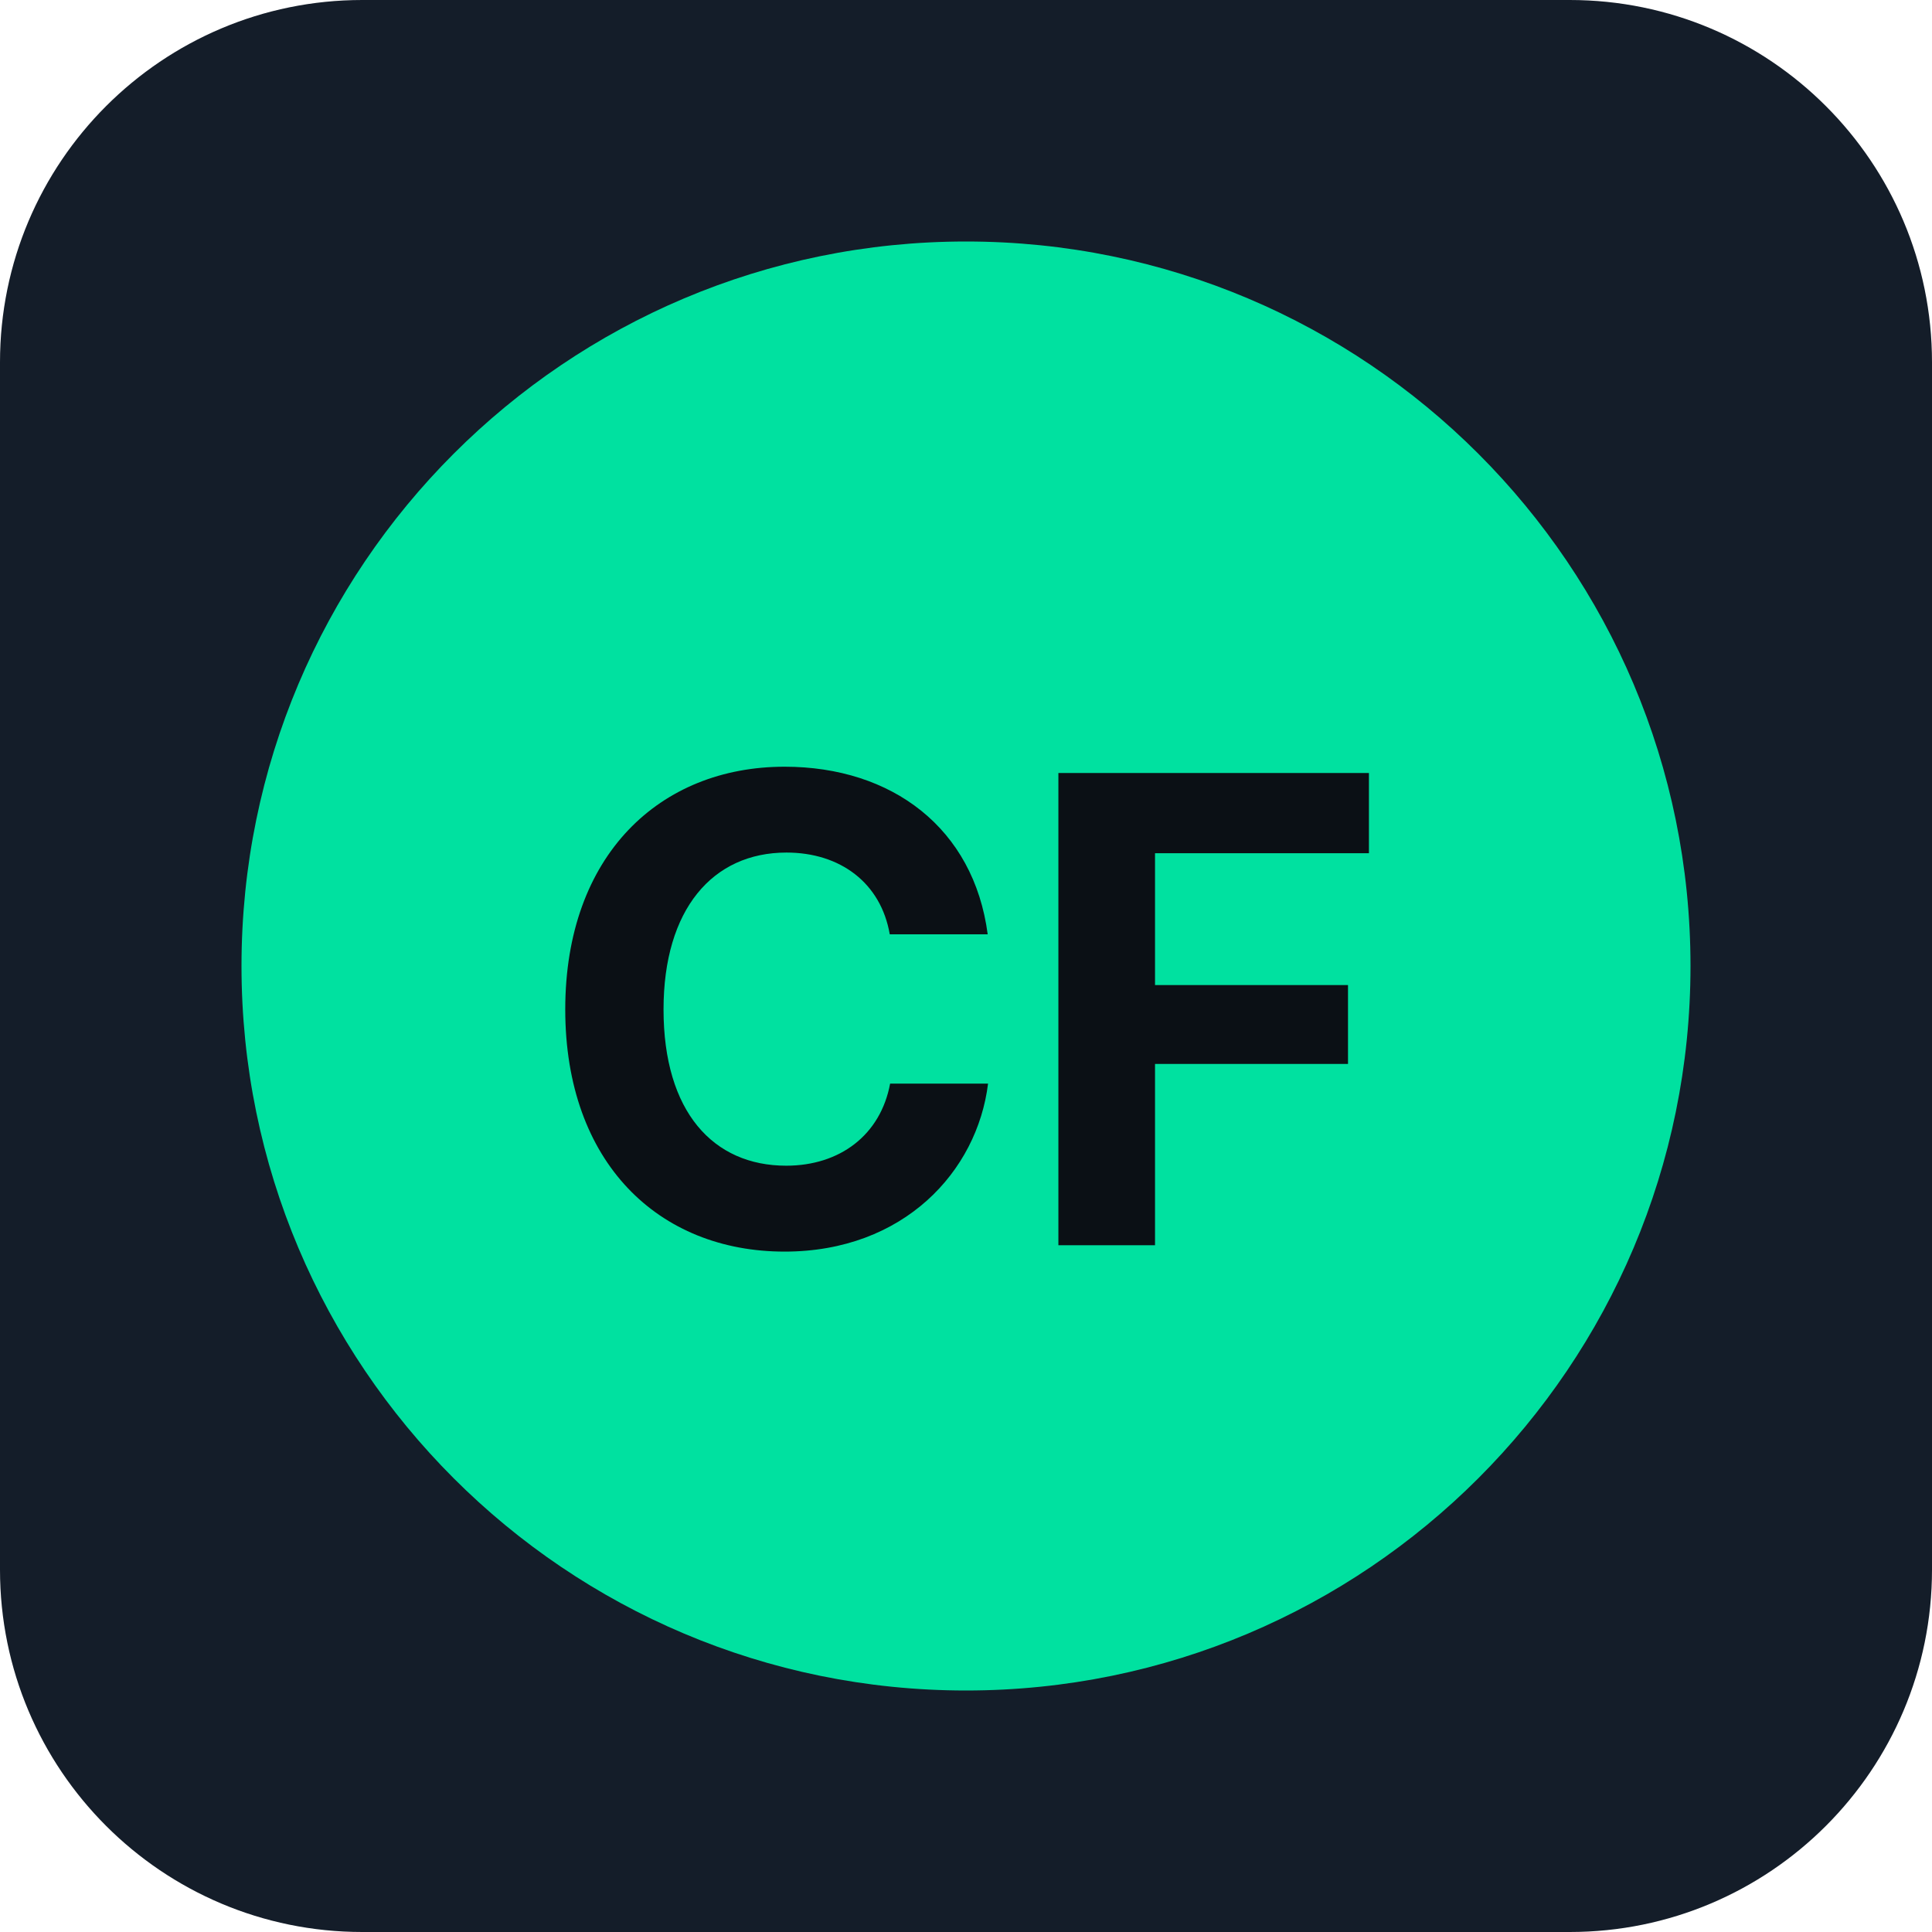
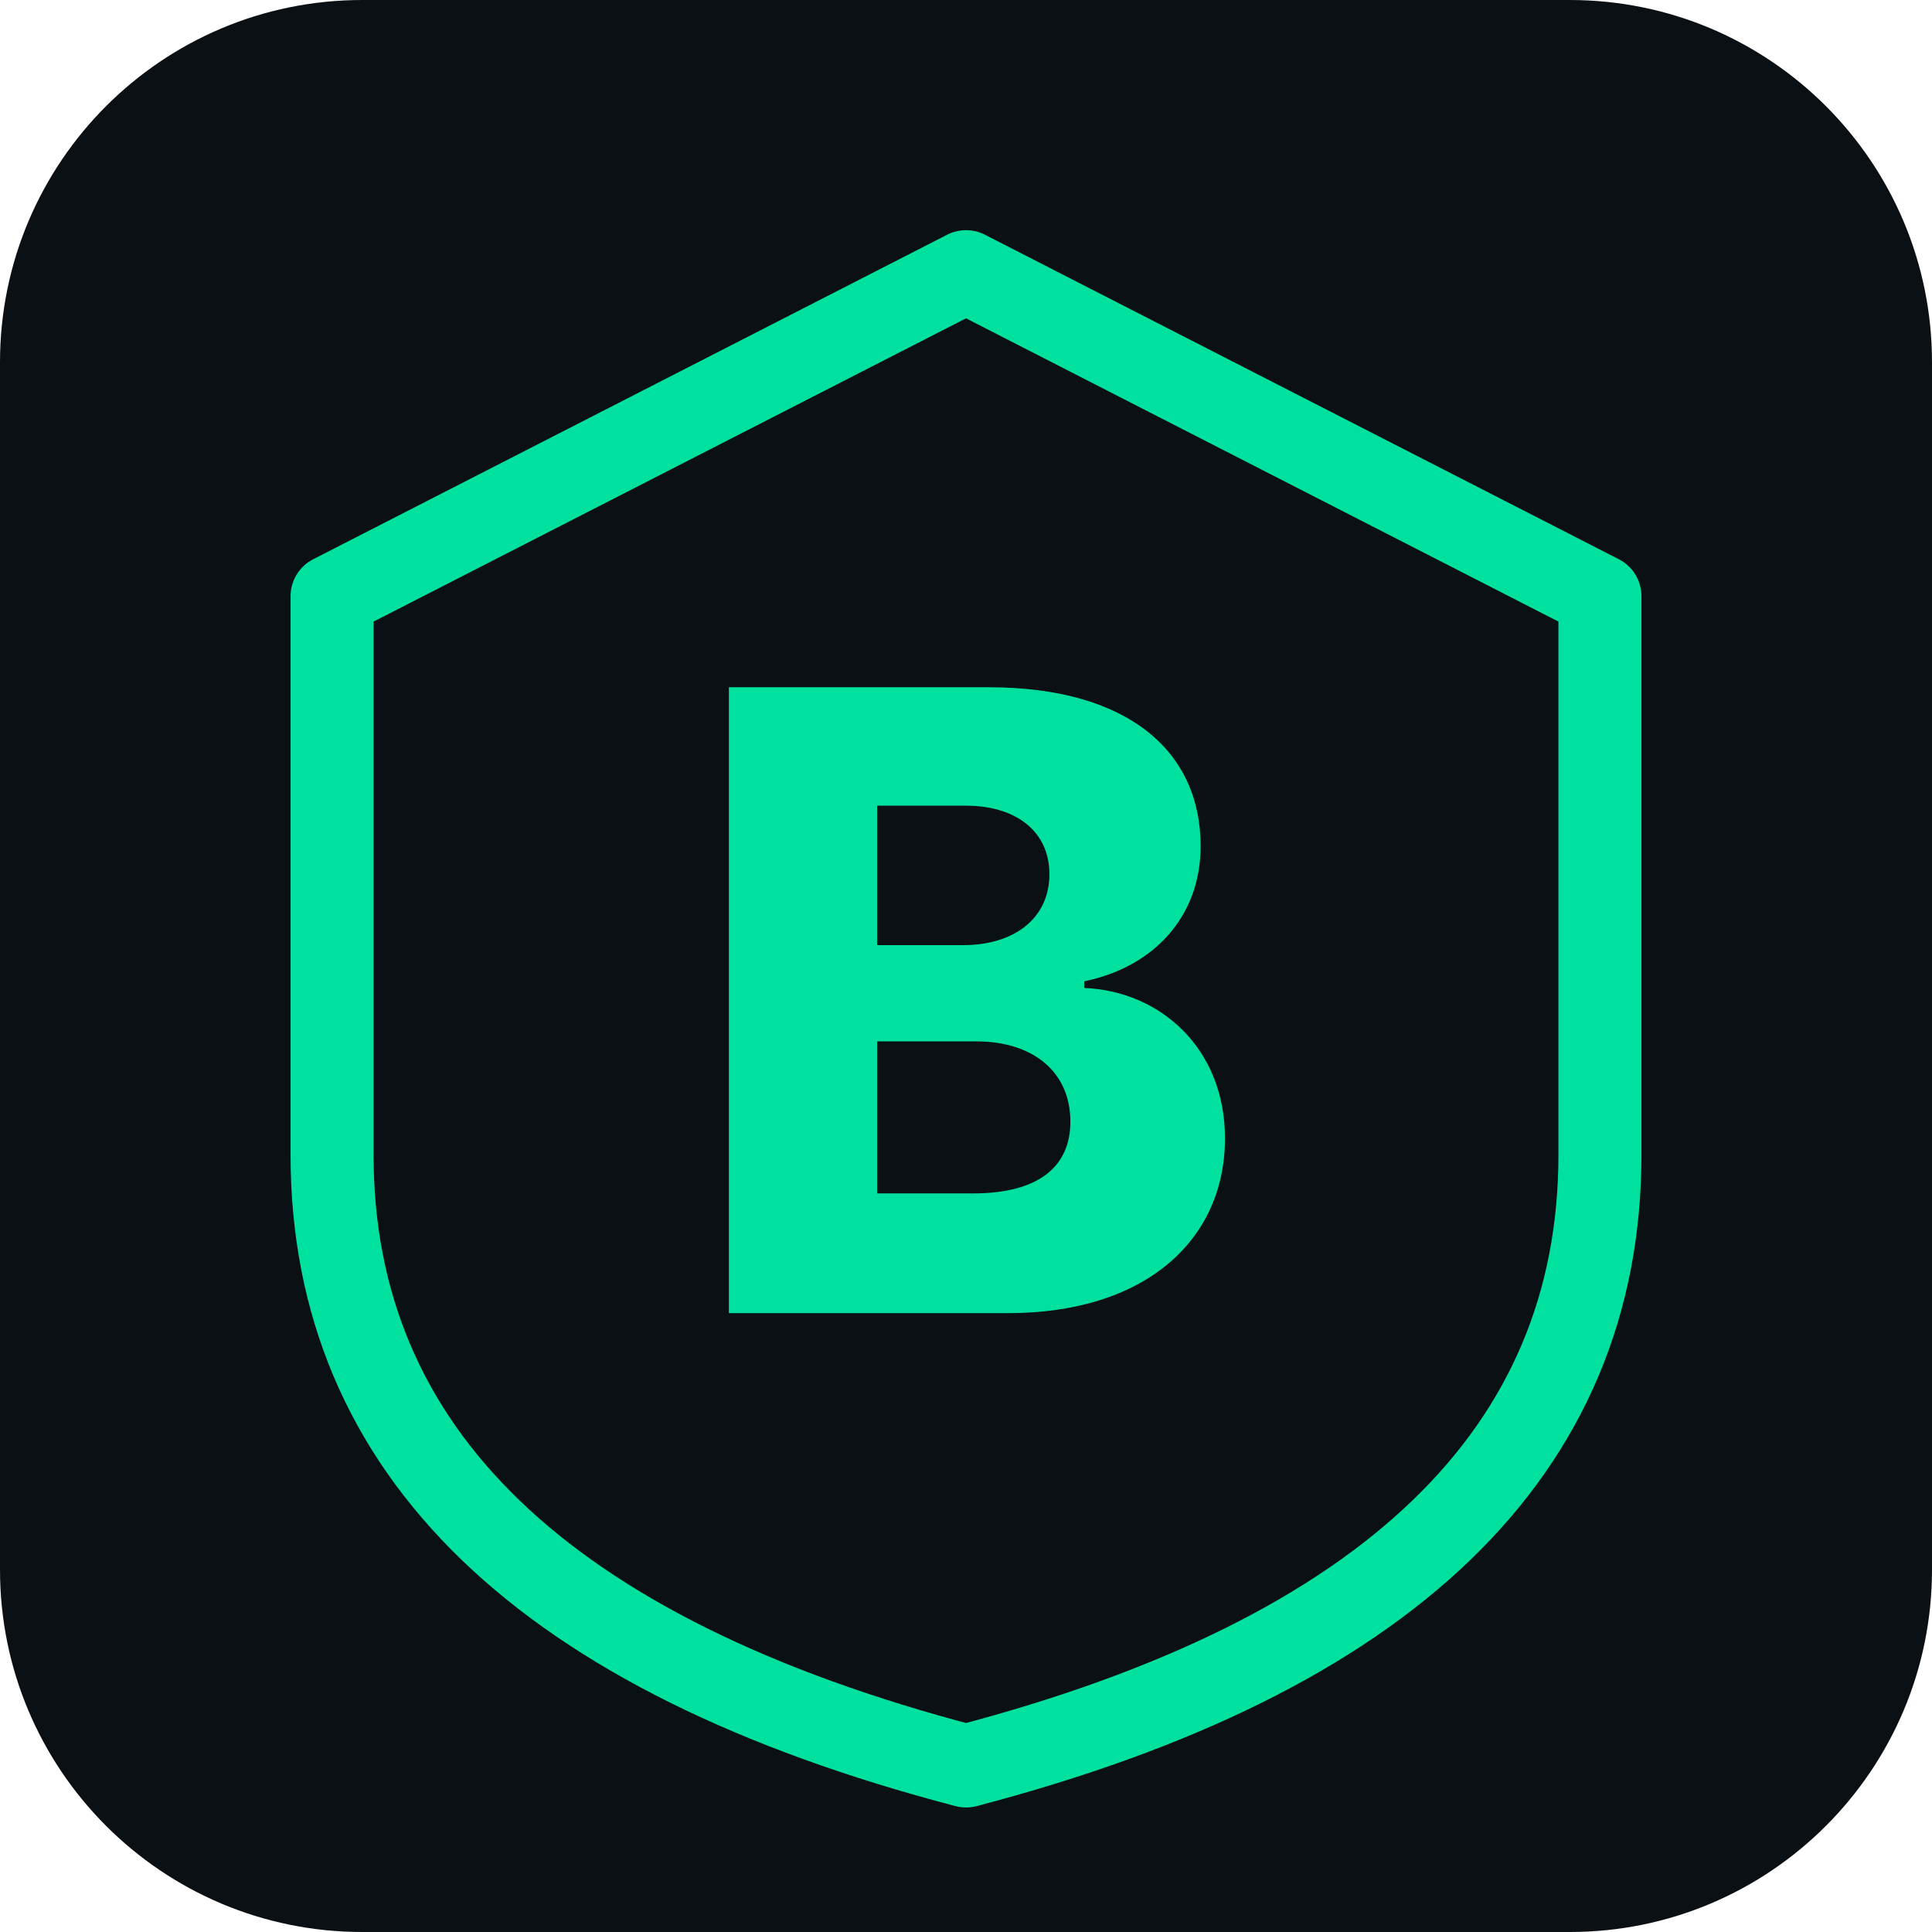
<svg xmlns="http://www.w3.org/2000/svg" viewBox="0 0 512 512">
-   <rect width="512" height="512" rx="96" fill="#141d29" />
-   <circle cx="256" cy="256" r="192" fill="#00e1a0" />
-   <text x="256" y="330" text-anchor="middle" font-size="172" font-weight="700" font-family="Inter,'Segoe UI',system-ui,sans-serif" fill="#0b1015">CF</text>
+   <rect width="512" height="512" rx="96" fill="#0b1015" />
+   <path d="M256 72 L424 158 L424 306 Q424 424 256 468 Q88 424 88 306 L88 158 Z" fill="none" stroke="#00e1a0" stroke-width="22" stroke-linejoin="round" />
+   <text x="256" y="348" text-anchor="middle" font-size="228" font-weight="800" font-family="Inter,'Segoe UI',system-ui,sans-serif" fill="#00e1a0">B</text>
</svg>
